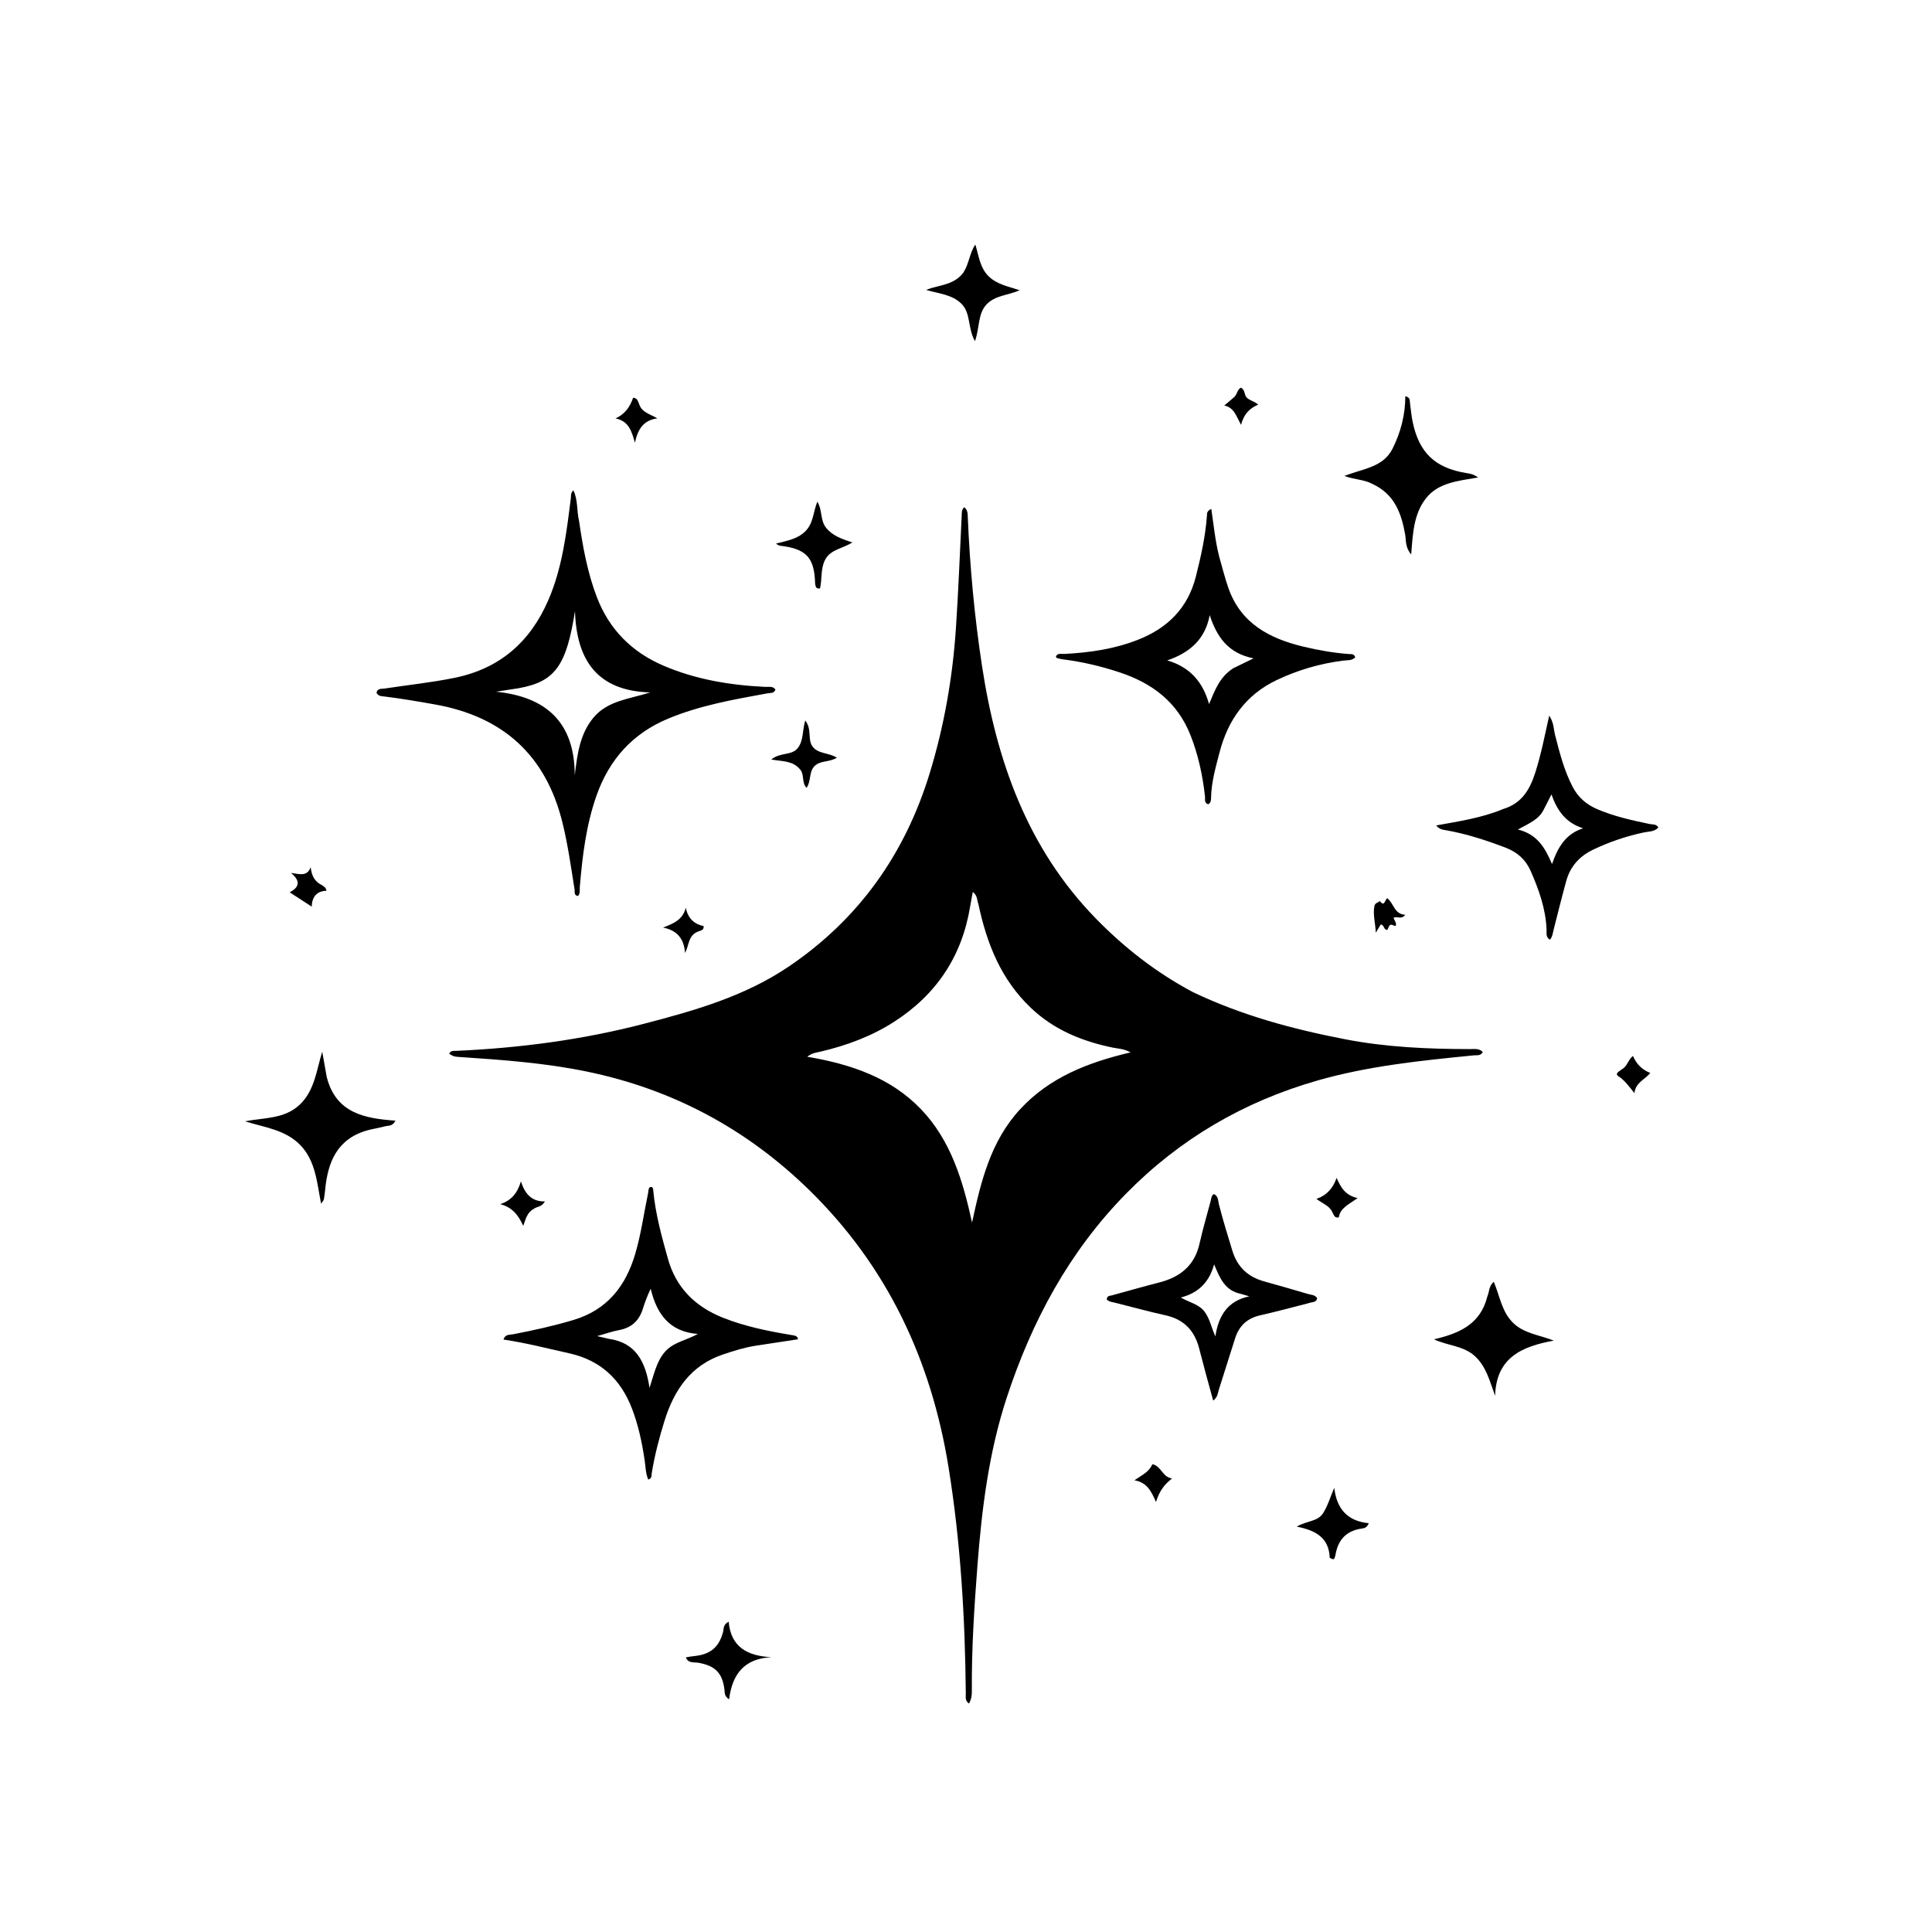
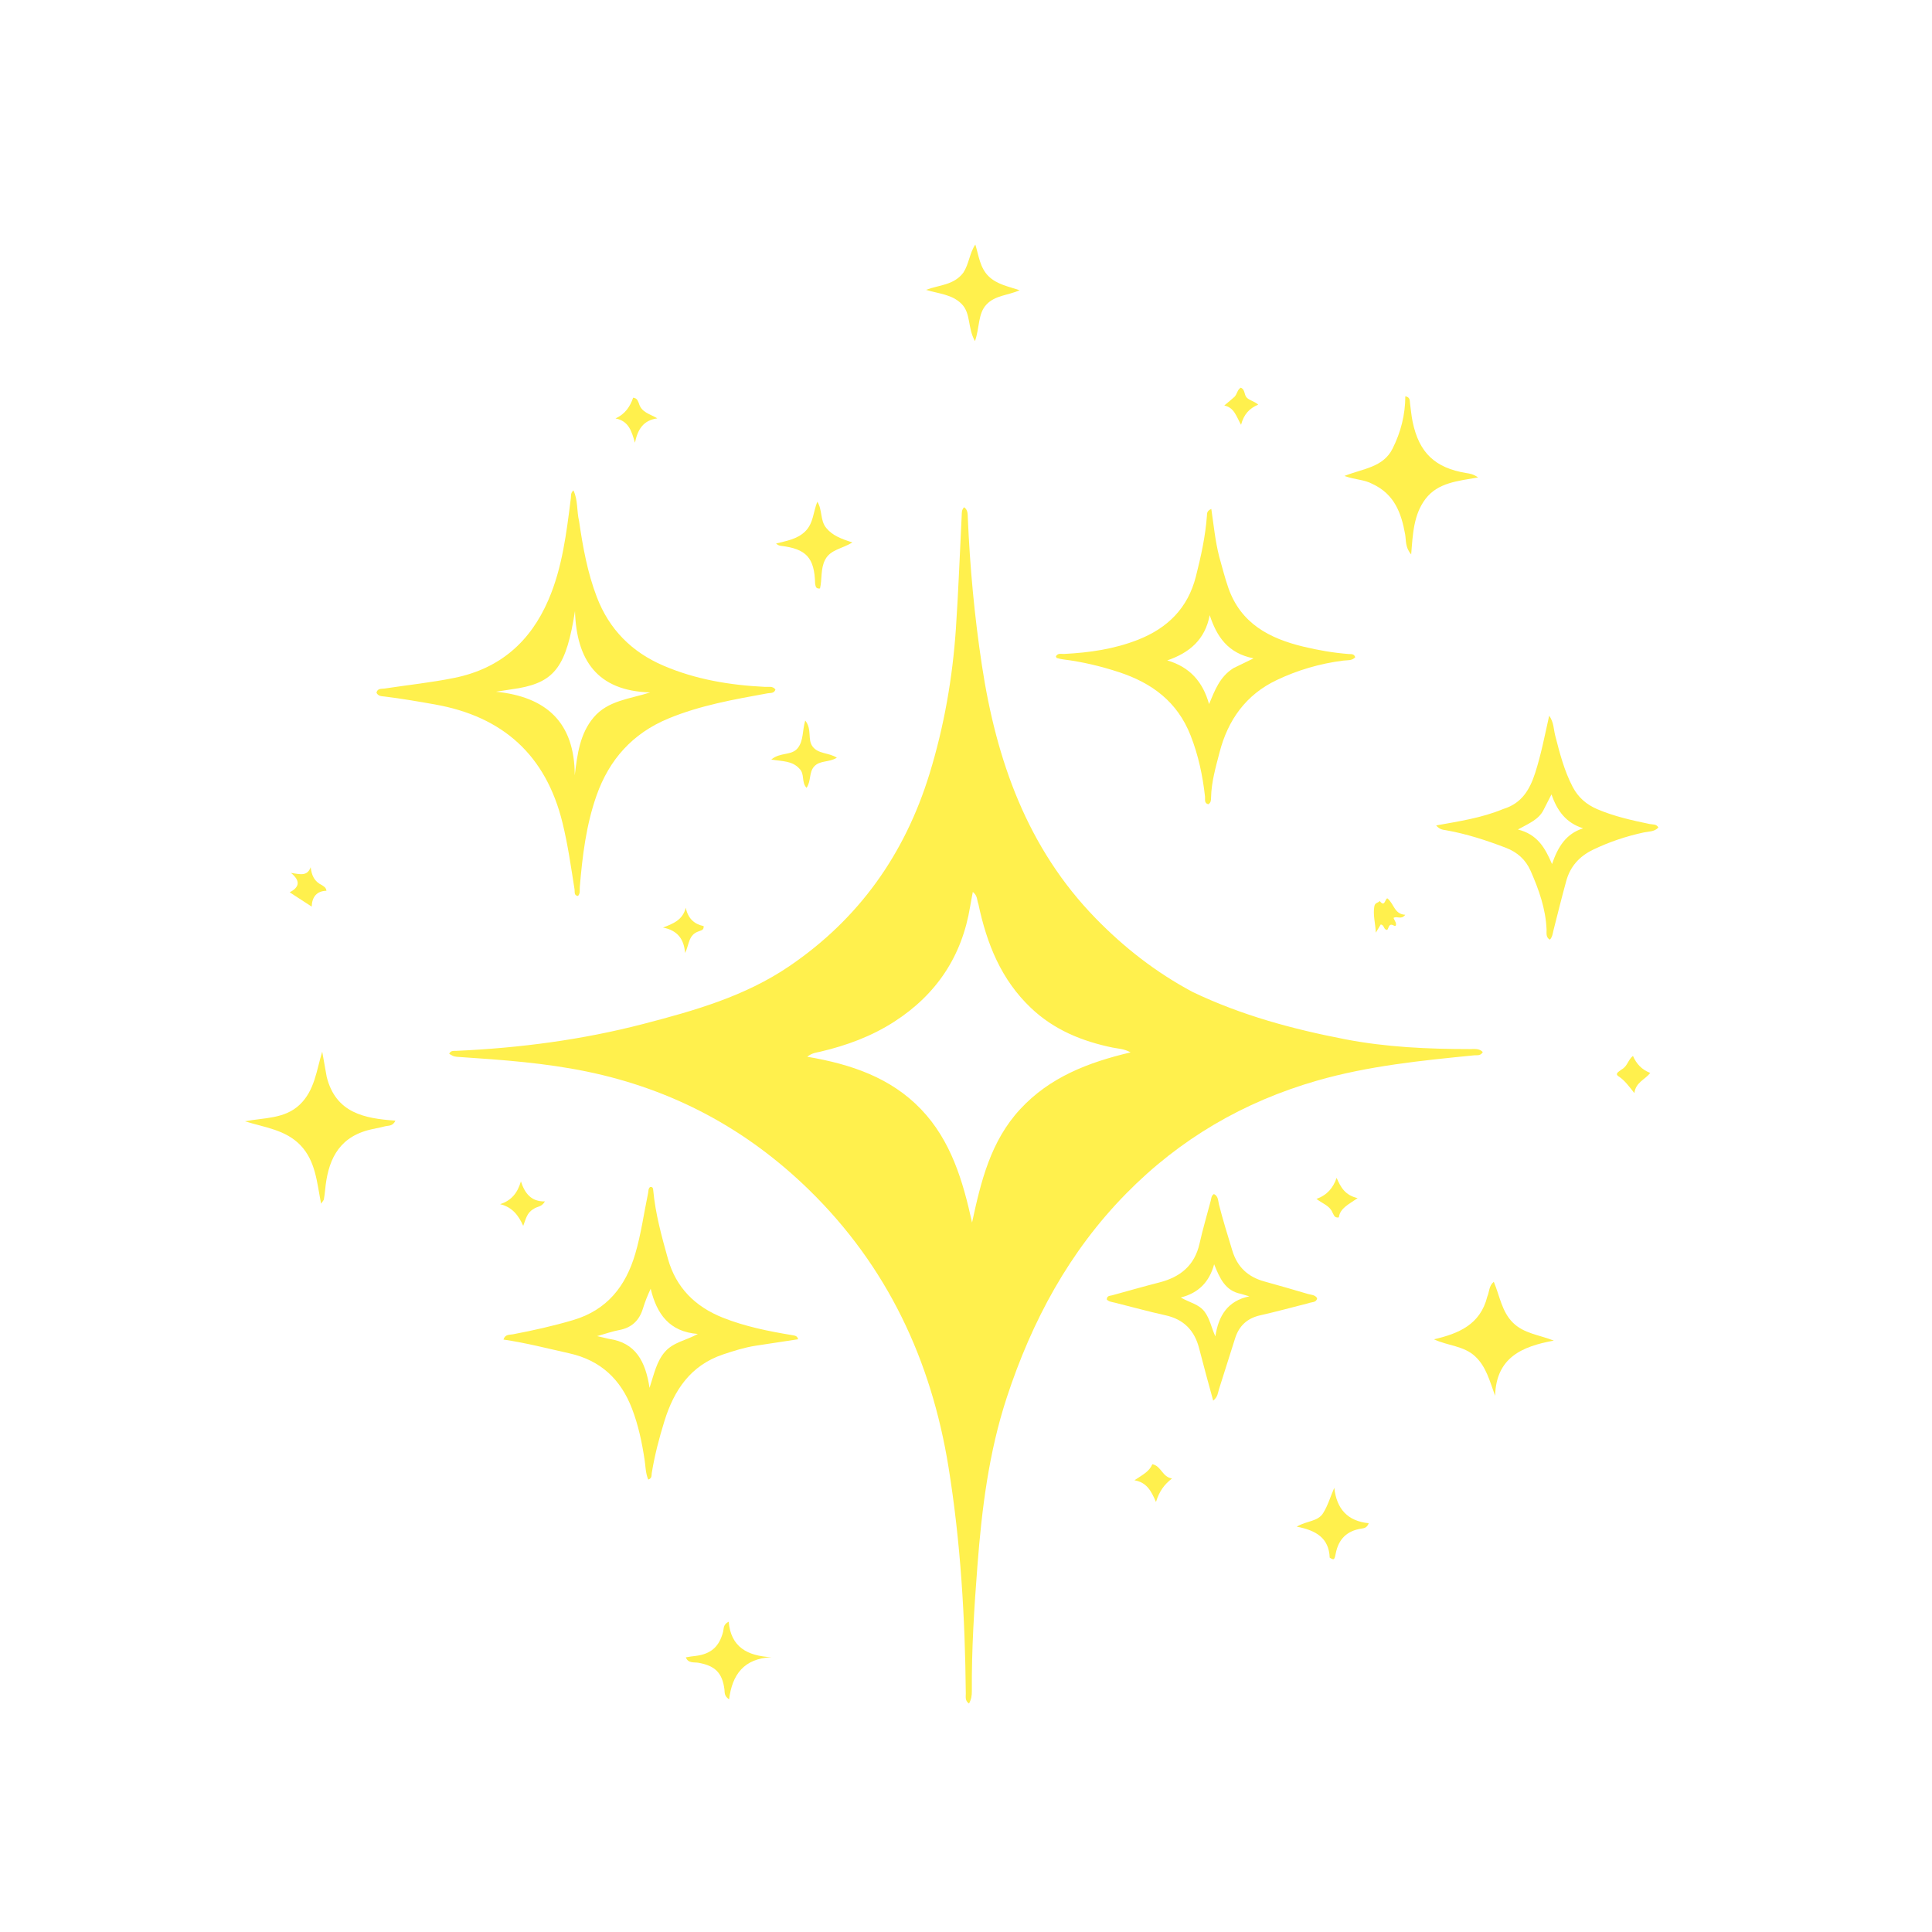
- <svg xmlns="http://www.w3.org/2000/svg" version="1.1" id="Layer_1" x="0px" y="0px" width="100%" viewBox="0 0 1024 1024" enable-background="new 0 0 1024 1024" xml:space="preserve">
-   <path fill="#000000" opacity="1" stroke="none" d=" M632.139,525.774   C658.063,538.185 685.184,545.461 712.908,550.824   C734.768,555.053 756.869,556.026 779.056,556.037   C781.383,556.038 783.969,555.538 785.921,557.618   C784.693,559.765 782.846,559.195 781.296,559.348   C753.285,562.125 725.308,564.925 698.079,572.755   C659.126,583.955 625.356,603.647 596.904,632.597   C566.69,663.339 546.951,700.101 533.618,740.697   C524.083,769.73 520.365,799.735 518.044,830.023   C516.351,852.12 514.925,874.218 515.099,896.394   C515.116,898.55 514.854,900.674 513.589,902.918   C511.37,901.42 511.912,899.34 511.895,897.54   C511.507,857.351 509.15,817.308 502.731,777.587   C493.56,720.838 470.255,671.119 428.798,630.646   C395.652,598.286 356.424,577.3 310.922,567.927   C288.802,563.371 266.422,561.758 243.993,560.259   C240.727,560.041 240.723,560.106 238.09,558.558   C238.802,556.705 240.475,557.033 241.887,556.969   C275.42,555.466 308.571,551.135 341.072,542.683   C368.01,535.677 394.734,528.135 418.257,512.159   C455.345,486.971 479.613,452.612 492.684,410.065   C500.39,384.982 504.892,359.252 506.652,333.096   C507.993,313.162 508.717,293.186 509.725,273.23   C509.797,271.789 509.602,270.251 511.015,268.837   C512.986,270.28 512.875,272.348 512.953,274.185   C514.058,300.498 516.486,326.706 520.445,352.721   C528.082,402.917 544.373,449.406 580.705,486.714   C595.775,502.189 612.674,515.402 632.139,525.774  M518.542,479.061   C517.755,477.195 518.229,474.783 515.611,472.749   C515.061,475.726 514.58,478.104 514.187,480.496   C509.872,506.822 496.349,527.088 473.988,541.51   C461.954,549.271 448.731,554.132 434.858,557.399   C432.732,557.9 430.404,558.046 427.855,560.092   C451.053,564.037 472.16,571.183 488.207,587.97   C504.045,604.537 510.37,625.896 515.208,647.987   C519.929,626.046 525.085,604.766 540.758,587.845   C556.368,570.992 576.614,563.116 599.235,557.783   C595.602,555.786 592.57,555.832 589.732,555.244   C573.478,551.875 558.636,545.864 546.336,534.144   C530.681,519.226 523.051,500.414 518.542,479.061  z" />
-   <path fill="#000000" opacity="1" stroke="none" d=" M306.934,276.262   C308.964,290.224 311.426,303.623 316.335,316.465   C322.885,333.597 334.854,345.587 351.502,352.753   C368.683,360.147 386.894,363.161 405.497,364.061   C407.393,364.153 409.549,363.48 411.007,365.458   C410.287,367.625 408.374,367.192 406.825,367.474   C388.965,370.724 371.073,373.851 354.175,380.869   C335.353,388.688 322.919,402.518 316.193,421.595   C310.664,437.277 308.685,453.632 307.308,470.088   C307.173,471.693 307.671,473.442 306.354,474.891   C304.086,474.615 304.732,472.689 304.532,471.432   C302.652,459.607 300.998,447.768 298.134,436.093   C289.334,400.223 266.552,379.765 230.492,373.365   C221.635,371.794 212.783,370.264 203.855,369.17   C202.259,368.974 200.459,369.079 199.531,367.14   C200.094,364.674 202.322,365.172 203.929,364.926   C216.261,363.036 228.667,361.772 240.931,359.268   C265.001,354.353 281.097,340.128 290.653,318.012   C298.076,300.834 300.232,282.43 302.558,264.094   C302.721,262.809 302.32,261.395 303.913,259.902   C306.409,265.11 305.602,270.694 306.934,276.262  M275,364.75   C270.966,365.374 266.932,365.998 262.898,366.622   C289.52,369.321 304.589,382.856 304.629,410.945   C305.988,399.808 307.32,388.916 314.647,380.243   C322.237,371.259 333.741,370.488 344.622,367   C316.394,366.228 305.539,349.679 304.755,323.88   C300.213,352.827 294.217,361.284 275,364.75  z" />
-   <path fill="#000000" opacity="1" stroke="none" d=" M646.168,294.904   C647.83,300.742 649.191,306.245 651.046,311.576   C657.604,330.417 672.793,338.4 690.781,342.724   C698.723,344.633 706.751,346.033 714.907,346.651   C716.148,346.745 717.664,346.382 718.311,348.36   C716.594,350.28 714.12,349.858 711.945,350.133   C699.613,351.693 687.788,355.156 676.626,360.474   C660.375,368.216 650.83,381.581 646.39,398.771   C644.352,406.661 642.048,414.516 641.888,422.77   C641.862,424.076 641.854,425.476 640.395,426.282   C638.117,425.64 638.845,423.681 638.679,422.181   C637.444,411.047 635.135,400.206 631.005,389.725   C624.037,372.039 610.685,362.038 593.088,356.259   C583.373,353.068 573.586,350.753 563.49,349.493   C562.354,349.351 561.23,349.062 560.124,348.754   C559.915,348.696 559.819,348.229 559.645,347.904   C560.669,345.98 562.491,346.678 564.046,346.599   C577.409,345.922 590.517,344.045 603.088,339.112   C618.853,332.926 629.599,322.306 633.839,305.574   C636.54,294.91 638.919,284.203 639.709,273.199   C639.79,272.079 639.602,270.807 642.023,269.752   C643.265,278.19 644.049,286.473 646.168,294.904  M653.754,354.127   C656.717,352.688 659.679,351.249 664.428,348.942   C650.781,346.247 644.935,337.432 641.172,326.059   C638.723,338.969 630.523,345.971 618.655,350.033   C630.633,353.514 637.528,361.37 640.823,373.173   C643.924,365.88 646.411,358.764 653.754,354.127  z" />
-   <path fill="#000000" opacity="1" stroke="none" d=" M419.812,707.645   C421.308,707.937 422.577,707.938 423.007,709.838   C415.494,710.98 408.024,712.097 400.56,713.253   C394.615,714.173 388.901,715.975 383.217,717.887   C366.075,723.654 357.281,736.742 352.18,753.13   C349.356,762.204 346.973,771.374 345.441,780.76   C345.246,781.957 345.683,783.523 343.582,784.215   C342.157,780.85 342.172,777.224 341.651,773.757   C340.264,764.52 338.36,755.467 335,746.682   C329.006,731.007 318.286,720.989 301.769,717.295   C290.27,714.722 278.854,711.773 266.845,709.988   C267.753,707.076 270.121,707.539 271.779,707.223   C282.575,705.166 293.27,702.788 303.828,699.654   C321.774,694.326 331.65,681.726 336.71,664.5   C339.812,653.939 341.271,643.028 343.521,632.285   C343.752,631.178 343.524,629.908 344.635,629.11   C346.16,628.959 346.158,630.14 346.246,631.072   C347.403,643.396 350.695,655.285 353.998,667.124   C358.278,682.466 368.469,692.585 383.189,698.424   C394.884,703.063 407.095,705.538 419.812,707.645  M322.846,709.643   C336.949,711.673 342.144,721.614 344.271,735.605   C346.728,728.002 348.058,721.513 352.427,716.494   C356.87,711.388 363.706,710.442 369.879,707.02   C354.79,705.903 348.072,696.406 344.876,683.066   C343.074,686.862 341.795,690.244 340.724,693.691   C338.765,699.991 334.721,703.745 328.14,704.968   C324.574,705.631 321.116,706.874 316.481,708.17   C319.204,708.814 320.65,709.157 322.846,709.643  z" />
-   <path fill="#000000" opacity="1" stroke="none" d=" M796.77,428.776   C806.687,425.772 810.884,418.339 813.712,409.538   C816.812,399.893 818.727,389.958 821.105,379.305   C823.609,382.953 823.428,386.505 824.257,389.724   C826.665,399.081 829.039,408.429 833.556,417.075   C836.467,422.645 840.825,426.424 846.589,428.887   C855.544,432.715 864.96,434.79 874.423,436.759   C875.974,437.082 877.838,436.622 878.982,438.576   C876.888,440.933 873.846,440.648 871.218,441.216   C861.892,443.23 852.941,446.223 844.335,450.37   C837.141,453.837 832.273,459.21 830.16,466.878   C827.774,475.534 825.622,484.256 823.404,492.958   C822.96,494.7 822.848,496.549 821.488,498.049   C819.193,496.783 819.789,494.555 819.717,492.741   C819.279,481.707 815.641,471.558 811.277,461.609   C808.668,455.661 804.206,451.668 798.128,449.339   C787.845,445.398 777.416,441.996 766.544,440.063   C764.958,439.781 763.19,439.828 761.191,437.506   C773.488,435.264 785.348,433.529 796.77,428.776  M818.047,429.416   C815.483,434.404 810.4,436.411 804.527,439.656   C814.668,442.18 818.82,449.079 822.602,457.97   C825.785,448.669 830.125,441.85 839.095,439.017   C830.069,436.189 825.403,429.862 822.306,421.057   C820.617,424.406 819.511,426.599 818.047,429.416  z" />
-   <path fill="#000000" opacity="1" stroke="none" d=" M693.448,690.742   C684.687,692.978 676.333,695.248 667.897,697.156   C661.042,698.706 656.73,702.724 654.641,709.31   C651.774,718.348 648.936,727.396 646.05,736.428   C645.469,738.244 645.508,740.384 643.015,742.361   C641.65,737.383 640.422,732.975 639.234,728.556   C637.982,723.895 636.757,719.227 635.542,714.556   C633.097,705.166 627.427,699.257 617.717,697.13   C608.784,695.173 599.964,692.699 591.085,690.492   C589.489,690.095 587.8,689.998 586.611,688.772   C586.662,686.662 588.278,686.862 589.462,686.537   C597.806,684.243 606.129,681.865 614.51,679.715   C625.572,676.877 633.186,670.75 635.785,659.098   C637.487,651.47 639.733,643.965 641.717,636.4   C642.047,635.14 641.974,633.712 643.406,632.868   C645.764,633.971 645.569,636.405 646.062,638.357   C648.142,646.591 650.683,654.68 653.142,662.804   C655.823,671.66 661.527,676.848 670.252,679.23   C677.957,681.334 685.619,683.596 693.284,685.84   C694.97,686.333 696.988,686.204 698.139,688.109   C697.618,690.532 695.362,689.985 693.448,690.742  M657.733,685.774   C649.322,684.169 646.465,677.376 643.521,670.112   C640.955,679.487 635.255,685.328 625.837,687.695   C630.485,690.428 635.514,691.207 638.539,695.349   C641.334,699.178 642.117,703.888 644.169,708.317   C645.819,697.383 650.649,689.46 662.176,687.089   C660.92,686.727 659.665,686.365 657.733,685.774  z" />
-   <path fill="#000000" opacity="1" stroke="none" d=" M173.167,570.785   C177.991,589.94 193.158,592.821 209.571,593.961   C208.137,597.08 205.808,596.493 204.067,596.968   C201.027,597.796 197.879,598.232 194.842,599.071   C178.731,603.519 173.698,615.876 172.315,630.81   C172.162,632.462 171.935,634.11 171.646,635.742   C171.568,636.18 171.133,636.555 170.18,637.977   C167.961,626.59 167.254,615.404 159.316,607.078   C151.394,598.769 140.32,597.6 129.85,594.313   C139.981,592.335 150.864,593.152 158.916,585.44   C166.825,577.867 167.735,567.258 170.782,557.418   C171.547,561.742 172.311,566.066 173.167,570.785  z" />
-   <path fill="#000000" opacity="1" stroke="none" d=" M727.423,256.502   C722.974,254.085 718.111,254.32 712.574,252.264   C722.46,248.329 733.068,247.768 738.065,237.828   C742.444,229.119 744.812,219.884 744.853,210.022   C747.546,210.594 747.139,212.322 747.335,213.722   C747.796,217.01 748.056,220.339 748.73,223.583   C752.139,239.981 760.616,248.032 777.171,250.726   C778.955,251.017 780.748,251.197 783.434,253.051   C772.632,254.967 762.111,255.761 755.521,264.467   C749.274,272.721 748.818,282.904 747.957,293.874   C744.711,290.07 745.324,286.434 744.749,283.207   C742.748,271.975 739.081,261.897 727.423,256.502  z" />
-   <path fill="#000000" opacity="1" stroke="none" d=" M788.276,687.294   C789.448,684.587 789.07,681.634 791.734,679.365   C794.926,686.911 795.942,695.151 801.871,701.041   C807.708,706.839 815.759,707.466 823.558,710.553   C806.713,713.615 792.995,719.486 792.44,739.812   C789.551,731.939 787.746,724.389 781.833,718.88   C775.833,713.289 767.561,713.358 760.029,709.871   C773.179,706.8 784.589,702.036 788.276,687.294  z" />
-   <path fill="#000000" opacity="1" stroke="none" d=" M510.607,144.486   C513.65,139.761 513.842,134.219 516.944,129.606   C518.789,135.573 519.375,141.876 523.933,146.38   C528.42,150.813 534.599,151.834 540.439,153.842   C534.43,156.535 527.418,156.503 522.85,161.39   C518.244,166.317 519.305,173.553 516.752,180.812   C512.763,173.806 514.691,166.081 509.607,161.025   C504.477,155.923 497.396,155.682 490.812,153.624   C497.683,150.999 505.557,151.231 510.607,144.486  z" />
-   <path fill="#000000" opacity="1" stroke="none" d=" M363.509,878.43   C365.43,878.034 367.083,877.879 368.73,877.672   C376.9,876.641 381.242,872.723 383.267,864.835   C383.689,863.191 383.193,861.05 386.211,859.537   C387.387,872.985 396.112,877.692 408.889,878.357   C394.239,879.034 388.061,887.639 386.438,900.697   C383.702,898.842 384.174,897.017 383.971,895.441   C382.843,886.707 379.111,882.944 370.356,881.33   C367.885,880.874 364.757,881.765 363.509,878.43  z" />
-   <path fill="#000000" opacity="1" stroke="none" d=" M432.029,309.315   C431.683,295.606 427.369,290.937 413.899,289.298   C413.111,289.202 412.337,288.986 411.322,288.096   C416.817,286.661 422.442,285.841 426.707,281.719   C431.164,277.411 431.003,271.315 433.201,265.909   C435.964,270.282 434.6,275.728 437.893,279.789   C441.212,283.882 445.82,285.559 451.772,287.527   C446.225,290.912 440.161,291.275 437.357,296.636   C434.824,301.477 435.799,306.972 434.624,311.906   C432.271,312.13 432.336,310.769 432.029,309.315  z" />
-   <path fill="#000000" opacity="1" stroke="none" d=" M704.773,825.615   C704.367,815.082 697.463,811.116 687.284,809.149   C692.798,805.931 698.376,806.547 701.245,802.05   C703.804,798.038 705.048,793.455 707.196,788.566   C708.432,799.767 714.247,806.237 725.461,807.328   C724.512,809.861 722.928,809.988 721.59,810.191   C713.888,811.356 709.463,815.729 707.965,823.377   C707.261,826.972 707.024,826.925 704.773,825.615  z" />
-   <path fill="#000000" opacity="1" stroke="none" d=" M423.702,407.41   C419.894,403.173 414.765,403.586 408.8,402.571   C413.548,398.551 419.591,400.636 422.852,396.46   C425.973,392.463 425.184,387.356 426.787,381.881   C430.521,386.618 427.843,391.956 430.724,395.728   C433.759,399.703 439.184,398.819 443.55,401.595   C439.387,404.214 434.586,402.881 431.53,406.246   C428.685,409.379 429.989,413.972 427.491,417.58   C424.622,414.569 426.67,410.264 423.702,407.41  z" />
-   <path fill="#000000" opacity="1" stroke="none" d=" M282.81,640.791   C279.237,642.764 278.702,646.175 277.317,649.748   C274.867,644.255 271.62,639.844 265.079,638.234   C271.205,636.253 274.325,632.154 276.092,626.164   C278.171,632.484 281.503,636.926 288.811,636.779   C287.053,639.912 284.582,639.353 282.81,640.791  z" />
-   <path fill="#000000" opacity="1" stroke="none" d=" M338.587,213.67   C339.965,218.7 344.537,219.384 348.407,221.742   C340.811,222.757 337.966,227.786 336.533,234.661   C334.803,228.769 333.422,223.199 326.224,221.768   C331.493,219.407 334.043,215.272 335.584,210.782   C337.764,211.083 337.956,212.345 338.587,213.67  z" />
-   <path fill="#000000" opacity="1" stroke="none" d=" M706.264,642.689   C704.748,639.069 701.277,638.085 697.746,635.466   C703.532,633.348 706.607,629.558 708.432,624.281   C710.589,629.235 712.907,633.533 719.586,635.028   C714.748,638.4 710.263,640.359 709.606,645.259   C707.263,645.639 707.063,644.069 706.264,642.689  z" />
-   <path fill="#000000" opacity="1" stroke="none" d=" M370.365,493.612   C364.729,495.475 365.346,500.787 363.097,505.118   C362.557,497.761 359.114,493.137 351.428,491.629   C356.861,489.512 361.876,487.608 363.472,481.092   C364.659,486.969 368.135,489.864 372.959,490.851   C373.076,493.065 371.694,493.062 370.365,493.612  z" />
-   <path fill="#000000" opacity="1" stroke="none" d=" M170.641,469.141   C171.657,469.936 172.727,470.228 173.026,472.122   C167.935,472.238 165.367,475.333 165.208,480.529   C164.665,480.177 154.146,473.341 153.55,472.954   C158.153,470.506 159.855,467.33 154.231,462.663   C159.016,463.35 162.83,464.632 164.667,459.628   C165.147,463.93 166.579,467.214 170.641,469.141  z" />
-   <path fill="#000000" opacity="1" stroke="none" d=" M610.775,776.068   C615.519,776.992 615.991,782.862 621.198,783.619   C617.112,786.815 614.501,790.248 612.698,796.083   C610.093,790.069 607.78,785.73 601.281,784.571   C605.54,781.684 609.094,780.057 610.775,776.068  z" />
-   <path fill="#000000" opacity="1" stroke="none" d=" M739.75,488.945   C740.156,490.132 739.874,491.208 738.849,490.62   C736.024,488.998 736.176,491.804 735.282,492.854   C733.212,492.892 733.841,490.202 731.804,490.011   C731.163,491.08 730.446,492.276 729.213,494.333   C728.942,489.012 727.634,484.876 728.427,480.388   C728.802,478.264 730.544,478.639 731.259,477.507   C733.989,481.097 733.973,476.591 735.295,476.112   C738.813,478.791 738.953,484.591 744.821,484.852   C742.693,487.703 740.484,485.309 738.586,486.525   C738.935,487.262 739.279,487.986 739.75,488.945  z" />
-   <path fill="#000000" opacity="1" stroke="none" d=" M859.673,566.717   C862.59,565.068 862.881,561.746 865.499,559.651   C867.291,563.79 870.056,566.878 874.676,568.685   C871.774,572.319 866.98,573.634 866.251,579.374   C863.218,575.551 861.092,572.592 857.887,570.493   C855.583,568.983 858.233,567.895 859.673,566.717  z" />
-   <path fill="#000000" opacity="1" stroke="none" d=" M654.359,210.284   C655.788,208.671 655.821,206.542 657.608,205.487   C660.026,206.406 659.295,209.232 660.821,210.757   C662.373,212.31 664.664,212.559 666.882,214.467   C662.187,216.452 659.255,219.563 657.788,225.153   C655.16,220.514 654.207,216.086 648.896,214.916   C650.996,213.175 652.57,211.869 654.359,210.284  z" />
+ <svg xmlns="http://www.w3.org/2000/svg" version="1.1" id="Layer_1" x="0px" y="0px" width="100%px" viewBox="0 0 1024 1024" enable-background="new 0 0 1024 1024" xml:space="preserve" height="100px" transform="rotate(0) scale(1, 1)">
+   <path fill="#fff04d" opacity="1" stroke="none" d=" M632.139,525.774   C658.063,538.185 685.184,545.461 712.908,550.824   C734.768,555.053 756.869,556.026 779.056,556.037   C781.383,556.038 783.969,555.538 785.921,557.618   C784.693,559.765 782.846,559.195 781.296,559.348   C753.285,562.125 725.308,564.925 698.079,572.755   C659.126,583.955 625.356,603.647 596.904,632.597   C566.69,663.339 546.951,700.101 533.618,740.697   C524.083,769.73 520.365,799.735 518.044,830.023   C516.351,852.12 514.925,874.218 515.099,896.394   C515.116,898.55 514.854,900.674 513.589,902.918   C511.37,901.42 511.912,899.34 511.895,897.54   C511.507,857.351 509.15,817.308 502.731,777.587   C493.56,720.838 470.255,671.119 428.798,630.646   C395.652,598.286 356.424,577.3 310.922,567.927   C288.802,563.371 266.422,561.758 243.993,560.259   C240.727,560.041 240.723,560.106 238.09,558.558   C238.802,556.705 240.475,557.033 241.887,556.969   C275.42,555.466 308.571,551.135 341.072,542.683   C368.01,535.677 394.734,528.135 418.257,512.159   C455.345,486.971 479.613,452.612 492.684,410.065   C500.39,384.982 504.892,359.252 506.652,333.096   C507.993,313.162 508.717,293.186 509.725,273.23   C509.797,271.789 509.602,270.251 511.015,268.837   C512.986,270.28 512.875,272.348 512.953,274.185   C514.058,300.498 516.486,326.706 520.445,352.721   C528.082,402.917 544.373,449.406 580.705,486.714   C595.775,502.189 612.674,515.402 632.139,525.774  M518.542,479.061   C517.755,477.195 518.229,474.783 515.611,472.749   C515.061,475.726 514.58,478.104 514.187,480.496   C509.872,506.822 496.349,527.088 473.988,541.51   C461.954,549.271 448.731,554.132 434.858,557.399   C432.732,557.9 430.404,558.046 427.855,560.092   C451.053,564.037 472.16,571.183 488.207,587.97   C504.045,604.537 510.37,625.896 515.208,647.987   C519.929,626.046 525.085,604.766 540.758,587.845   C556.368,570.992 576.614,563.116 599.235,557.783   C595.602,555.786 592.57,555.832 589.732,555.244   C573.478,551.875 558.636,545.864 546.336,534.144   C530.681,519.226 523.051,500.414 518.542,479.061  z" />
+   <path fill="#fff04d" opacity="1" stroke="none" d=" M306.934,276.262   C308.964,290.224 311.426,303.623 316.335,316.465   C322.885,333.597 334.854,345.587 351.502,352.753   C368.683,360.147 386.894,363.161 405.497,364.061   C407.393,364.153 409.549,363.48 411.007,365.458   C410.287,367.625 408.374,367.192 406.825,367.474   C388.965,370.724 371.073,373.851 354.175,380.869   C335.353,388.688 322.919,402.518 316.193,421.595   C310.664,437.277 308.685,453.632 307.308,470.088   C307.173,471.693 307.671,473.442 306.354,474.891   C304.086,474.615 304.732,472.689 304.532,471.432   C302.652,459.607 300.998,447.768 298.134,436.093   C289.334,400.223 266.552,379.765 230.492,373.365   C221.635,371.794 212.783,370.264 203.855,369.17   C202.259,368.974 200.459,369.079 199.531,367.14   C200.094,364.674 202.322,365.172 203.929,364.926   C216.261,363.036 228.667,361.772 240.931,359.268   C265.001,354.353 281.097,340.128 290.653,318.012   C298.076,300.834 300.232,282.43 302.558,264.094   C302.721,262.809 302.32,261.395 303.913,259.902   C306.409,265.11 305.602,270.694 306.934,276.262  M275,364.75   C270.966,365.374 266.932,365.998 262.898,366.622   C289.52,369.321 304.589,382.856 304.629,410.945   C305.988,399.808 307.32,388.916 314.647,380.243   C322.237,371.259 333.741,370.488 344.622,367   C316.394,366.228 305.539,349.679 304.755,323.88   C300.213,352.827 294.217,361.284 275,364.75  z" />
+   <path fill="#fff04d" opacity="1" stroke="none" d=" M646.168,294.904   C647.83,300.742 649.191,306.245 651.046,311.576   C657.604,330.417 672.793,338.4 690.781,342.724   C698.723,344.633 706.751,346.033 714.907,346.651   C716.148,346.745 717.664,346.382 718.311,348.36   C716.594,350.28 714.12,349.858 711.945,350.133   C699.613,351.693 687.788,355.156 676.626,360.474   C660.375,368.216 650.83,381.581 646.39,398.771   C644.352,406.661 642.048,414.516 641.888,422.77   C641.862,424.076 641.854,425.476 640.395,426.282   C638.117,425.64 638.845,423.681 638.679,422.181   C637.444,411.047 635.135,400.206 631.005,389.725   C624.037,372.039 610.685,362.038 593.088,356.259   C583.373,353.068 573.586,350.753 563.49,349.493   C562.354,349.351 561.23,349.062 560.124,348.754   C559.915,348.696 559.819,348.229 559.645,347.904   C560.669,345.98 562.491,346.678 564.046,346.599   C577.409,345.922 590.517,344.045 603.088,339.112   C618.853,332.926 629.599,322.306 633.839,305.574   C636.54,294.91 638.919,284.203 639.709,273.199   C639.79,272.079 639.602,270.807 642.023,269.752   C643.265,278.19 644.049,286.473 646.168,294.904  M653.754,354.127   C656.717,352.688 659.679,351.249 664.428,348.942   C650.781,346.247 644.935,337.432 641.172,326.059   C638.723,338.969 630.523,345.971 618.655,350.033   C630.633,353.514 637.528,361.37 640.823,373.173   C643.924,365.88 646.411,358.764 653.754,354.127  z" />
+   <path fill="#fff04d" opacity="1" stroke="none" d=" M419.812,707.645   C421.308,707.937 422.577,707.938 423.007,709.838   C415.494,710.98 408.024,712.097 400.56,713.253   C394.615,714.173 388.901,715.975 383.217,717.887   C366.075,723.654 357.281,736.742 352.18,753.13   C349.356,762.204 346.973,771.374 345.441,780.76   C345.246,781.957 345.683,783.523 343.582,784.215   C342.157,780.85 342.172,777.224 341.651,773.757   C340.264,764.52 338.36,755.467 335,746.682   C329.006,731.007 318.286,720.989 301.769,717.295   C290.27,714.722 278.854,711.773 266.845,709.988   C267.753,707.076 270.121,707.539 271.779,707.223   C282.575,705.166 293.27,702.788 303.828,699.654   C321.774,694.326 331.65,681.726 336.71,664.5   C339.812,653.939 341.271,643.028 343.521,632.285   C343.752,631.178 343.524,629.908 344.635,629.11   C346.16,628.959 346.158,630.14 346.246,631.072   C347.403,643.396 350.695,655.285 353.998,667.124   C358.278,682.466 368.469,692.585 383.189,698.424   C394.884,703.063 407.095,705.538 419.812,707.645  M322.846,709.643   C336.949,711.673 342.144,721.614 344.271,735.605   C346.728,728.002 348.058,721.513 352.427,716.494   C356.87,711.388 363.706,710.442 369.879,707.02   C354.79,705.903 348.072,696.406 344.876,683.066   C343.074,686.862 341.795,690.244 340.724,693.691   C338.765,699.991 334.721,703.745 328.14,704.968   C324.574,705.631 321.116,706.874 316.481,708.17   C319.204,708.814 320.65,709.157 322.846,709.643  z" />
+   <path fill="#fff04d" opacity="1" stroke="none" d=" M796.77,428.776   C806.687,425.772 810.884,418.339 813.712,409.538   C816.812,399.893 818.727,389.958 821.105,379.305   C823.609,382.953 823.428,386.505 824.257,389.724   C826.665,399.081 829.039,408.429 833.556,417.075   C836.467,422.645 840.825,426.424 846.589,428.887   C855.544,432.715 864.96,434.79 874.423,436.759   C875.974,437.082 877.838,436.622 878.982,438.576   C876.888,440.933 873.846,440.648 871.218,441.216   C861.892,443.23 852.941,446.223 844.335,450.37   C837.141,453.837 832.273,459.21 830.16,466.878   C827.774,475.534 825.622,484.256 823.404,492.958   C822.96,494.7 822.848,496.549 821.488,498.049   C819.193,496.783 819.789,494.555 819.717,492.741   C819.279,481.707 815.641,471.558 811.277,461.609   C808.668,455.661 804.206,451.668 798.128,449.339   C787.845,445.398 777.416,441.996 766.544,440.063   C764.958,439.781 763.19,439.828 761.191,437.506   C773.488,435.264 785.348,433.529 796.77,428.776  M818.047,429.416   C815.483,434.404 810.4,436.411 804.527,439.656   C814.668,442.18 818.82,449.079 822.602,457.97   C825.785,448.669 830.125,441.85 839.095,439.017   C830.069,436.189 825.403,429.862 822.306,421.057   C820.617,424.406 819.511,426.599 818.047,429.416  z" />
+   <path fill="#fff04d" opacity="1" stroke="none" d=" M693.448,690.742   C684.687,692.978 676.333,695.248 667.897,697.156   C661.042,698.706 656.73,702.724 654.641,709.31   C651.774,718.348 648.936,727.396 646.05,736.428   C645.469,738.244 645.508,740.384 643.015,742.361   C641.65,737.383 640.422,732.975 639.234,728.556   C637.982,723.895 636.757,719.227 635.542,714.556   C633.097,705.166 627.427,699.257 617.717,697.13   C608.784,695.173 599.964,692.699 591.085,690.492   C589.489,690.095 587.8,689.998 586.611,688.772   C586.662,686.662 588.278,686.862 589.462,686.537   C597.806,684.243 606.129,681.865 614.51,679.715   C625.572,676.877 633.186,670.75 635.785,659.098   C637.487,651.47 639.733,643.965 641.717,636.4   C642.047,635.14 641.974,633.712 643.406,632.868   C645.764,633.971 645.569,636.405 646.062,638.357   C648.142,646.591 650.683,654.68 653.142,662.804   C655.823,671.66 661.527,676.848 670.252,679.23   C677.957,681.334 685.619,683.596 693.284,685.84   C694.97,686.333 696.988,686.204 698.139,688.109   C697.618,690.532 695.362,689.985 693.448,690.742  M657.733,685.774   C649.322,684.169 646.465,677.376 643.521,670.112   C640.955,679.487 635.255,685.328 625.837,687.695   C630.485,690.428 635.514,691.207 638.539,695.349   C641.334,699.178 642.117,703.888 644.169,708.317   C645.819,697.383 650.649,689.46 662.176,687.089   C660.92,686.727 659.665,686.365 657.733,685.774  z" />
+   <path fill="#fff04d" opacity="1" stroke="none" d=" M173.167,570.785   C177.991,589.94 193.158,592.821 209.571,593.961   C208.137,597.08 205.808,596.493 204.067,596.968   C201.027,597.796 197.879,598.232 194.842,599.071   C178.731,603.519 173.698,615.876 172.315,630.81   C172.162,632.462 171.935,634.11 171.646,635.742   C171.568,636.18 171.133,636.555 170.18,637.977   C167.961,626.59 167.254,615.404 159.316,607.078   C151.394,598.769 140.32,597.6 129.85,594.313   C139.981,592.335 150.864,593.152 158.916,585.44   C166.825,577.867 167.735,567.258 170.782,557.418   C171.547,561.742 172.311,566.066 173.167,570.785  z" />
+   <path fill="#fff04d" opacity="1" stroke="none" d=" M727.423,256.502   C722.974,254.085 718.111,254.32 712.574,252.264   C722.46,248.329 733.068,247.768 738.065,237.828   C742.444,229.119 744.812,219.884 744.853,210.022   C747.546,210.594 747.139,212.322 747.335,213.722   C747.796,217.01 748.056,220.339 748.73,223.583   C752.139,239.981 760.616,248.032 777.171,250.726   C778.955,251.017 780.748,251.197 783.434,253.051   C772.632,254.967 762.111,255.761 755.521,264.467   C749.274,272.721 748.818,282.904 747.957,293.874   C744.711,290.07 745.324,286.434 744.749,283.207   C742.748,271.975 739.081,261.897 727.423,256.502  z" />
+   <path fill="#fff04d" opacity="1" stroke="none" d=" M788.276,687.294   C789.448,684.587 789.07,681.634 791.734,679.365   C794.926,686.911 795.942,695.151 801.871,701.041   C807.708,706.839 815.759,707.466 823.558,710.553   C806.713,713.615 792.995,719.486 792.44,739.812   C789.551,731.939 787.746,724.389 781.833,718.88   C775.833,713.289 767.561,713.358 760.029,709.871   C773.179,706.8 784.589,702.036 788.276,687.294  z" />
+   <path fill="#fff04d" opacity="1" stroke="none" d=" M510.607,144.486   C513.65,139.761 513.842,134.219 516.944,129.606   C518.789,135.573 519.375,141.876 523.933,146.38   C528.42,150.813 534.599,151.834 540.439,153.842   C534.43,156.535 527.418,156.503 522.85,161.39   C518.244,166.317 519.305,173.553 516.752,180.812   C512.763,173.806 514.691,166.081 509.607,161.025   C504.477,155.923 497.396,155.682 490.812,153.624   C497.683,150.999 505.557,151.231 510.607,144.486  z" />
+   <path fill="#fff04d" opacity="1" stroke="none" d=" M363.509,878.43   C365.43,878.034 367.083,877.879 368.73,877.672   C376.9,876.641 381.242,872.723 383.267,864.835   C383.689,863.191 383.193,861.05 386.211,859.537   C387.387,872.985 396.112,877.692 408.889,878.357   C394.239,879.034 388.061,887.639 386.438,900.697   C383.702,898.842 384.174,897.017 383.971,895.441   C382.843,886.707 379.111,882.944 370.356,881.33   C367.885,880.874 364.757,881.765 363.509,878.43  z" />
+   <path fill="#fff04d" opacity="1" stroke="none" d=" M432.029,309.315   C431.683,295.606 427.369,290.937 413.899,289.298   C413.111,289.202 412.337,288.986 411.322,288.096   C416.817,286.661 422.442,285.841 426.707,281.719   C431.164,277.411 431.003,271.315 433.201,265.909   C435.964,270.282 434.6,275.728 437.893,279.789   C441.212,283.882 445.82,285.559 451.772,287.527   C446.225,290.912 440.161,291.275 437.357,296.636   C434.824,301.477 435.799,306.972 434.624,311.906   C432.271,312.13 432.336,310.769 432.029,309.315  z" />
+   <path fill="#fff04d" opacity="1" stroke="none" d=" M704.773,825.615   C704.367,815.082 697.463,811.116 687.284,809.149   C692.798,805.931 698.376,806.547 701.245,802.05   C703.804,798.038 705.048,793.455 707.196,788.566   C708.432,799.767 714.247,806.237 725.461,807.328   C724.512,809.861 722.928,809.988 721.59,810.191   C713.888,811.356 709.463,815.729 707.965,823.377   C707.261,826.972 707.024,826.925 704.773,825.615  z" />
+   <path fill="#fff04d" opacity="1" stroke="none" d=" M423.702,407.41   C419.894,403.173 414.765,403.586 408.8,402.571   C413.548,398.551 419.591,400.636 422.852,396.46   C425.973,392.463 425.184,387.356 426.787,381.881   C430.521,386.618 427.843,391.956 430.724,395.728   C433.759,399.703 439.184,398.819 443.55,401.595   C439.387,404.214 434.586,402.881 431.53,406.246   C428.685,409.379 429.989,413.972 427.491,417.58   C424.622,414.569 426.67,410.264 423.702,407.41  z" />
+   <path fill="#fff04d" opacity="1" stroke="none" d=" M282.81,640.791   C279.237,642.764 278.702,646.175 277.317,649.748   C274.867,644.255 271.62,639.844 265.079,638.234   C271.205,636.253 274.325,632.154 276.092,626.164   C278.171,632.484 281.503,636.926 288.811,636.779   C287.053,639.912 284.582,639.353 282.81,640.791  z" />
+   <path fill="#fff04d" opacity="1" stroke="none" d=" M338.587,213.67   C339.965,218.7 344.537,219.384 348.407,221.742   C340.811,222.757 337.966,227.786 336.533,234.661   C334.803,228.769 333.422,223.199 326.224,221.768   C331.493,219.407 334.043,215.272 335.584,210.782   C337.764,211.083 337.956,212.345 338.587,213.67  z" />
+   <path fill="#fff04d" opacity="1" stroke="none" d=" M706.264,642.689   C704.748,639.069 701.277,638.085 697.746,635.466   C703.532,633.348 706.607,629.558 708.432,624.281   C710.589,629.235 712.907,633.533 719.586,635.028   C714.748,638.4 710.263,640.359 709.606,645.259   C707.263,645.639 707.063,644.069 706.264,642.689  z" />
+   <path fill="#fff04d" opacity="1" stroke="none" d=" M370.365,493.612   C364.729,495.475 365.346,500.787 363.097,505.118   C362.557,497.761 359.114,493.137 351.428,491.629   C356.861,489.512 361.876,487.608 363.472,481.092   C364.659,486.969 368.135,489.864 372.959,490.851   C373.076,493.065 371.694,493.062 370.365,493.612  z" />
+   <path fill="#fff04d" opacity="1" stroke="none" d=" M170.641,469.141   C171.657,469.936 172.727,470.228 173.026,472.122   C167.935,472.238 165.367,475.333 165.208,480.529   C164.665,480.177 154.146,473.341 153.55,472.954   C158.153,470.506 159.855,467.33 154.231,462.663   C159.016,463.35 162.83,464.632 164.667,459.628   C165.147,463.93 166.579,467.214 170.641,469.141  z" />
+   <path fill="#fff04d" opacity="1" stroke="none" d=" M610.775,776.068   C615.519,776.992 615.991,782.862 621.198,783.619   C617.112,786.815 614.501,790.248 612.698,796.083   C610.093,790.069 607.78,785.73 601.281,784.571   C605.54,781.684 609.094,780.057 610.775,776.068  z" />
+   <path fill="#fff04d" opacity="1" stroke="none" d=" M739.75,488.945   C740.156,490.132 739.874,491.208 738.849,490.62   C736.024,488.998 736.176,491.804 735.282,492.854   C733.212,492.892 733.841,490.202 731.804,490.011   C731.163,491.08 730.446,492.276 729.213,494.333   C728.942,489.012 727.634,484.876 728.427,480.388   C728.802,478.264 730.544,478.639 731.259,477.507   C733.989,481.097 733.973,476.591 735.295,476.112   C738.813,478.791 738.953,484.591 744.821,484.852   C742.693,487.703 740.484,485.309 738.586,486.525   C738.935,487.262 739.279,487.986 739.75,488.945  z" />
+   <path fill="#fff04d" opacity="1" stroke="none" d=" M859.673,566.717   C862.59,565.068 862.881,561.746 865.499,559.651   C867.291,563.79 870.056,566.878 874.676,568.685   C871.774,572.319 866.98,573.634 866.251,579.374   C863.218,575.551 861.092,572.592 857.887,570.493   C855.583,568.983 858.233,567.895 859.673,566.717  z" />
+   <path fill="#fff04d" opacity="1" stroke="none" d=" M654.359,210.284   C655.788,208.671 655.821,206.542 657.608,205.487   C660.026,206.406 659.295,209.232 660.821,210.757   C662.373,212.31 664.664,212.559 666.882,214.467   C662.187,216.452 659.255,219.563 657.788,225.153   C655.16,220.514 654.207,216.086 648.896,214.916   C650.996,213.175 652.57,211.869 654.359,210.284  z" />
</svg>
